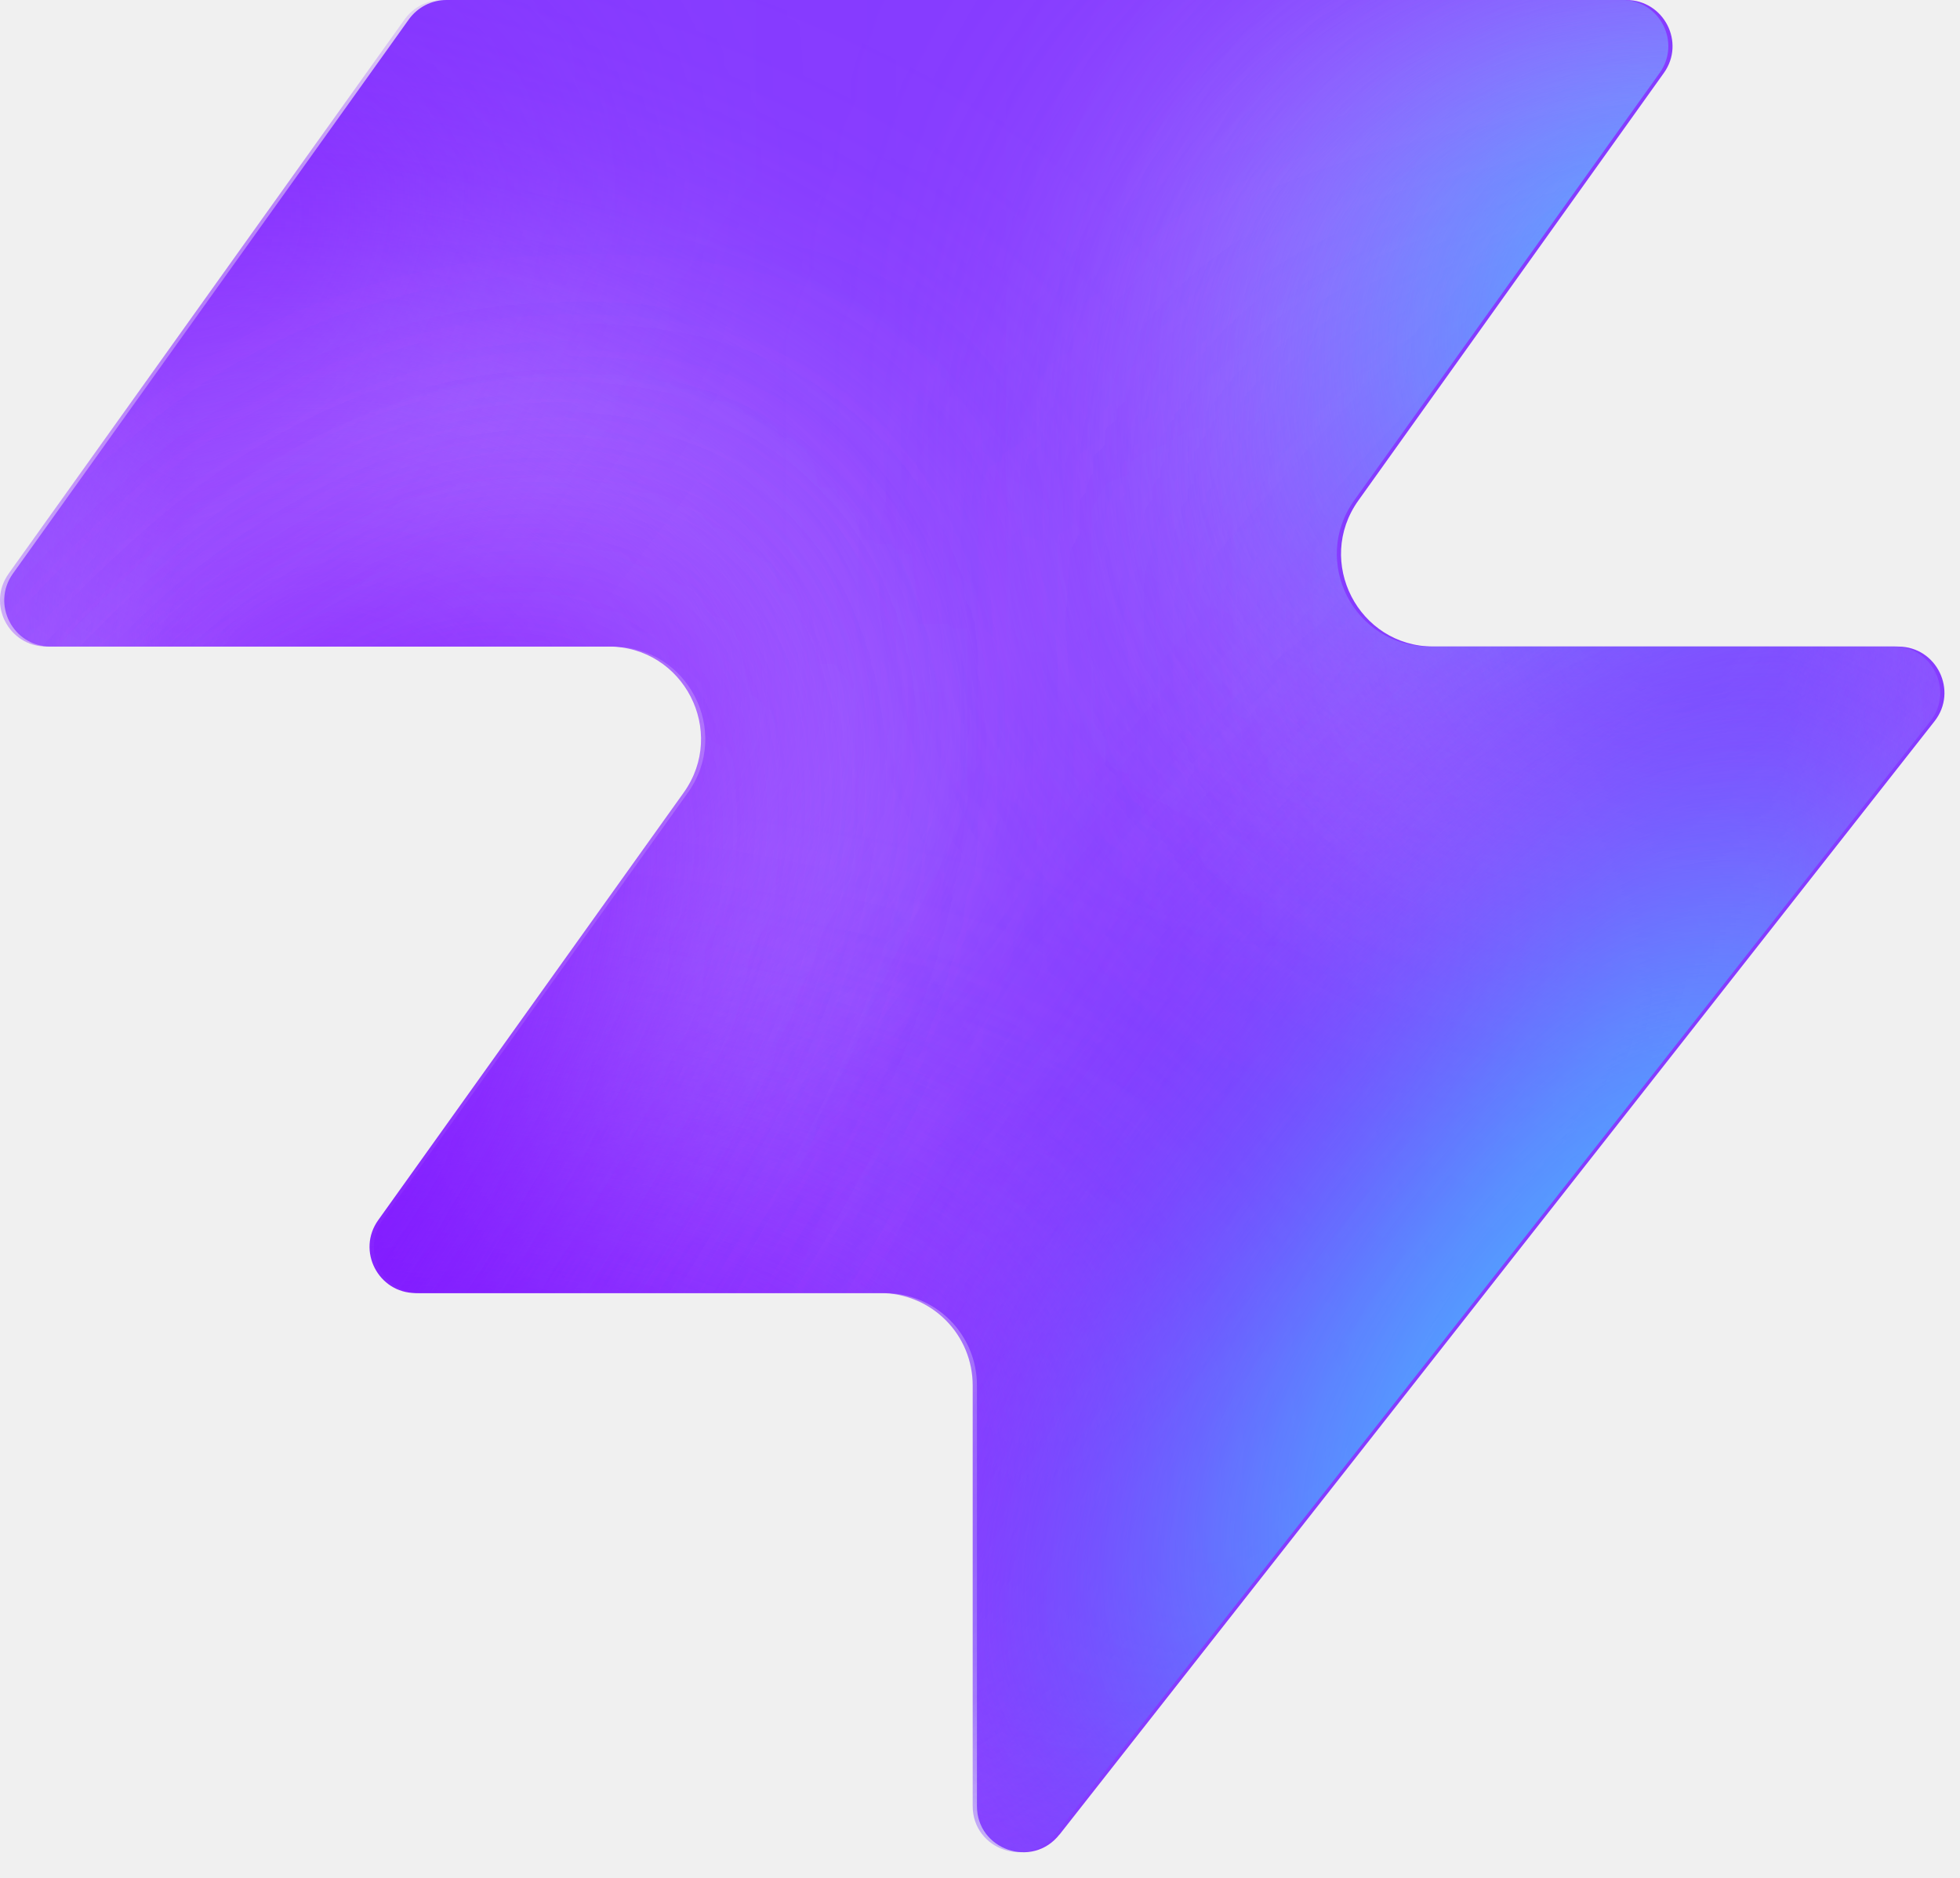
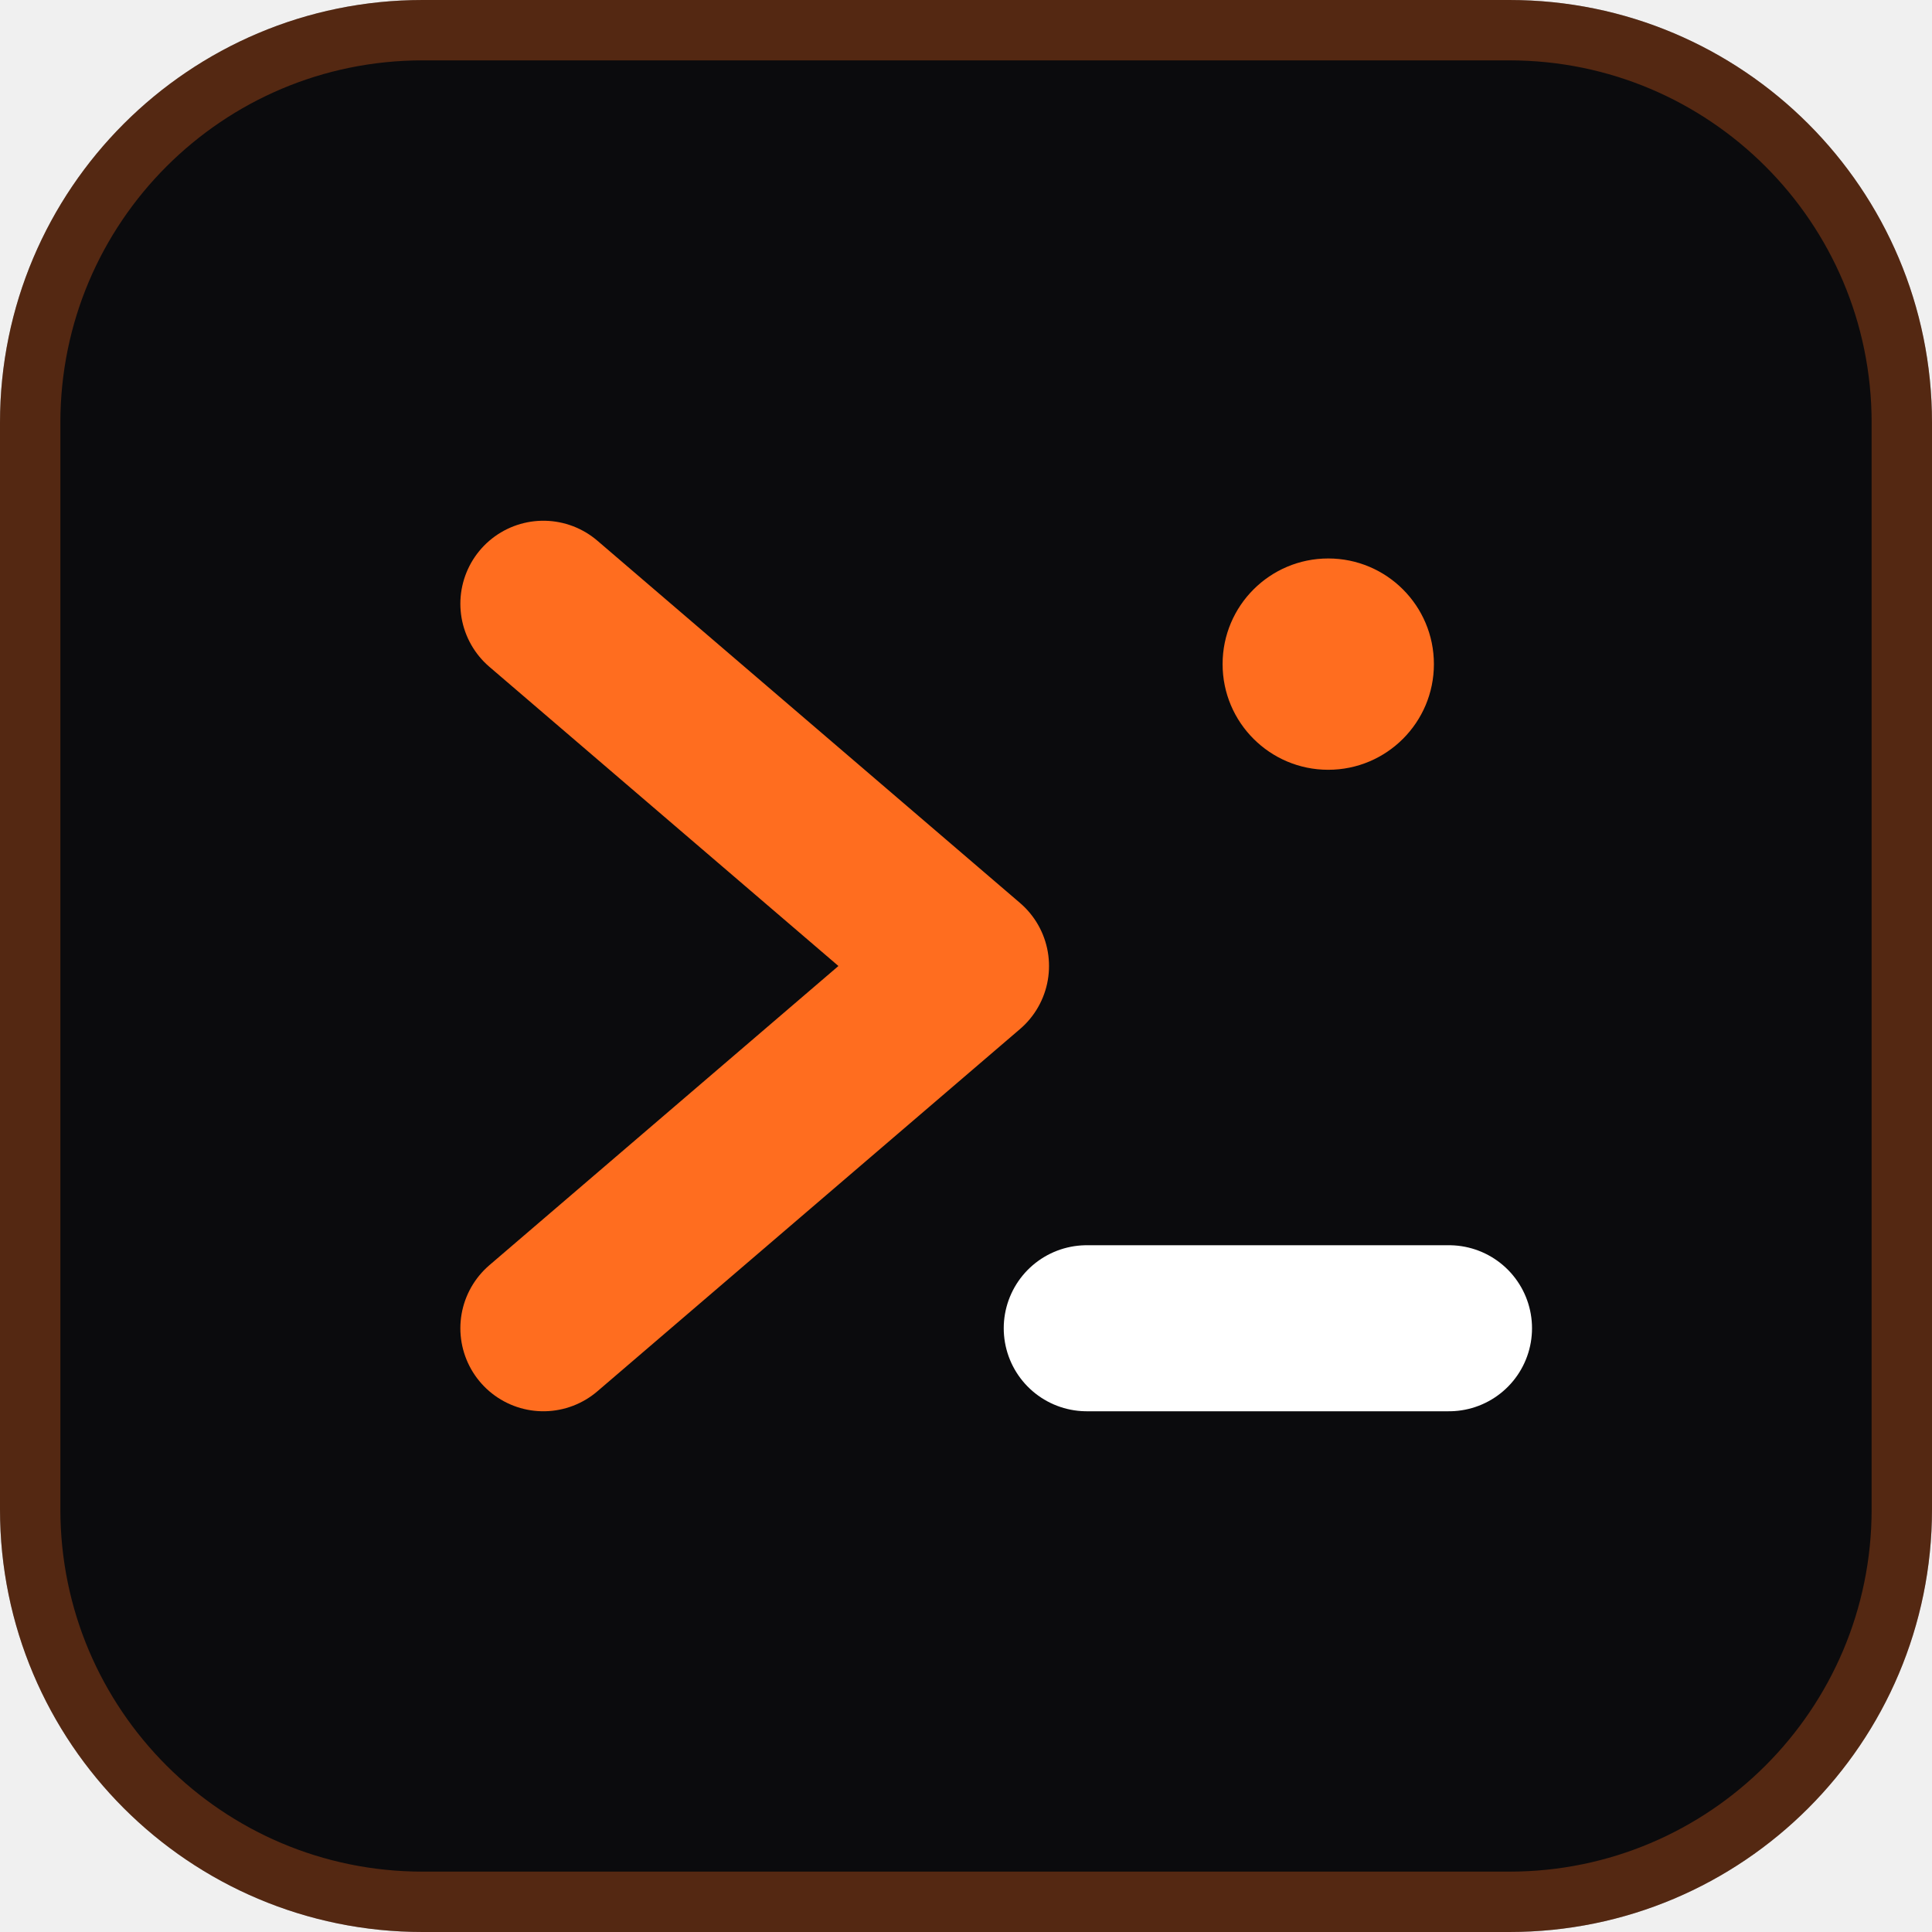
- <svg xmlns="http://www.w3.org/2000/svg" width="48" height="46" fill="none" viewBox="0 0 48 46">
-   <path fill="#863bff" d="M25.946 44.938c-.664.845-2.021.375-2.021-.698V33.937a2.26 2.26 0 0 0-2.262-2.262H10.287c-.92 0-1.456-1.04-.92-1.788l7.48-10.471c1.07-1.497 0-3.578-1.842-3.578H1.237c-.92 0-1.456-1.04-.92-1.788L10.013.474c.214-.297.556-.474.92-.474h28.894c.92 0 1.456 1.04.92 1.788l-7.48 10.471c-1.07 1.498 0 3.579 1.842 3.579h11.377c.943 0 1.473 1.088.89 1.83L25.947 44.94z" style="fill:#863bff;fill:color(display-p3 .525 .23 1);fill-opacity:1" />
-   <mask id="a" width="48" height="46" x="0" y="0" maskUnits="userSpaceOnUse" style="mask-type:alpha">
-     <path fill="#000" d="M25.842 44.938c-.664.844-2.021.375-2.021-.698V33.937a2.26 2.26 0 0 0-2.262-2.262H10.183c-.92 0-1.456-1.04-.92-1.788l7.48-10.471c1.07-1.498 0-3.579-1.842-3.579H1.133c-.92 0-1.456-1.04-.92-1.787L9.91.473c.214-.297.556-.474.92-.474h28.894c.92 0 1.456 1.04.92 1.788l-7.48 10.471c-1.07 1.498 0 3.578 1.842 3.578h11.377c.943 0 1.473 1.088.89 1.832L25.843 44.94z" style="fill:#000;fill-opacity:1" />
-   </mask>
-   <g mask="url(#a)">
-     <g filter="url(#b)">
-       <ellipse cx="5.508" cy="14.704" fill="#ede6ff" rx="5.508" ry="14.704" style="fill:#ede6ff;fill:color(display-p3 .927 .903 1);fill-opacity:1" transform="matrix(.00324 1 1 -.00324 -4.47 31.516)" />
-     </g>
-     <g filter="url(#c)">
-       <ellipse cx="10.399" cy="29.851" fill="#ede6ff" rx="10.399" ry="29.851" style="fill:#ede6ff;fill:color(display-p3 .927 .903 1);fill-opacity:1" transform="matrix(.00324 1 1 -.00324 -39.328 7.883)" />
-     </g>
-     <g filter="url(#d)">
-       <ellipse cx="5.508" cy="30.487" fill="#7e14ff" rx="5.508" ry="30.487" style="fill:#7e14ff;fill:color(display-p3 .492 .077 1);fill-opacity:1" transform="rotate(89.814 -25.913 -14.639)scale(1 -1)" />
-     </g>
-     <g filter="url(#e)">
-       <ellipse cx="5.508" cy="30.599" fill="#7e14ff" rx="5.508" ry="30.599" style="fill:#7e14ff;fill:color(display-p3 .492 .077 1);fill-opacity:1" transform="rotate(89.814 -32.644 -3.334)scale(1 -1)" />
-     </g>
-     <g filter="url(#f)">
-       <ellipse cx="5.508" cy="30.599" fill="#7e14ff" rx="5.508" ry="30.599" style="fill:#7e14ff;fill:color(display-p3 .492 .077 1);fill-opacity:1" transform="matrix(.00324 1 1 -.00324 -34.34 30.47)" />
-     </g>
-     <g filter="url(#g)">
-       <ellipse cx="14.072" cy="22.078" fill="#ede6ff" rx="14.072" ry="22.078" style="fill:#ede6ff;fill:color(display-p3 .927 .903 1);fill-opacity:1" transform="rotate(93.35 24.506 48.493)scale(-1 1)" />
-     </g>
-     <g filter="url(#h)">
-       <ellipse cx="3.47" cy="21.501" fill="#7e14ff" rx="3.47" ry="21.501" style="fill:#7e14ff;fill:color(display-p3 .492 .077 1);fill-opacity:1" transform="rotate(89.009 28.708 47.59)scale(-1 1)" />
-     </g>
-     <g filter="url(#i)">
-       <ellipse cx="3.47" cy="21.501" fill="#7e14ff" rx="3.47" ry="21.501" style="fill:#7e14ff;fill:color(display-p3 .492 .077 1);fill-opacity:1" transform="rotate(89.009 28.708 47.59)scale(-1 1)" />
-     </g>
-     <g filter="url(#j)">
-       <ellipse cx=".387" cy="8.972" fill="#7e14ff" rx="4.407" ry="29.108" style="fill:#7e14ff;fill:color(display-p3 .492 .077 1);fill-opacity:1" transform="rotate(39.51 .387 8.972)" />
-     </g>
-     <g filter="url(#k)">
-       <ellipse cx="47.523" cy="-6.092" fill="#7e14ff" rx="4.407" ry="29.108" style="fill:#7e14ff;fill:color(display-p3 .492 .077 1);fill-opacity:1" transform="rotate(37.892 47.523 -6.092)" />
-     </g>
-     <g filter="url(#l)">
-       <ellipse cx="41.412" cy="6.333" fill="#47bfff" rx="5.971" ry="9.665" style="fill:#47bfff;fill:color(display-p3 .28 .748 1);fill-opacity:1" transform="rotate(37.892 41.412 6.333)" />
-     </g>
-     <g filter="url(#m)">
-       <ellipse cx="-1.879" cy="38.332" fill="#7e14ff" rx="4.407" ry="29.108" style="fill:#7e14ff;fill:color(display-p3 .492 .077 1);fill-opacity:1" transform="rotate(37.892 -1.88 38.332)" />
-     </g>
-     <g filter="url(#n)">
-       <ellipse cx="-1.879" cy="38.332" fill="#7e14ff" rx="4.407" ry="29.108" style="fill:#7e14ff;fill:color(display-p3 .492 .077 1);fill-opacity:1" transform="rotate(37.892 -1.88 38.332)" />
-     </g>
-     <g filter="url(#o)">
-       <ellipse cx="35.651" cy="29.907" fill="#7e14ff" rx="4.407" ry="29.108" style="fill:#7e14ff;fill:color(display-p3 .492 .077 1);fill-opacity:1" transform="rotate(37.892 35.651 29.907)" />
-     </g>
-     <g filter="url(#p)">
-       <ellipse cx="38.418" cy="32.4" fill="#47bfff" rx="5.971" ry="15.297" style="fill:#47bfff;fill:color(display-p3 .28 .748 1);fill-opacity:1" transform="rotate(37.892 38.418 32.4)" />
-     </g>
-   </g>
-   <defs>
-     <filter id="b" width="60.045" height="41.654" x="-19.77" y="16.149" color-interpolation-filters="sRGB" filterUnits="userSpaceOnUse">
-       <feFlood flood-opacity="0" result="BackgroundImageFix" />
-       <feBlend in="SourceGraphic" in2="BackgroundImageFix" result="shape" />
-       <feGaussianBlur result="effect1_foregroundBlur_2002_17158" stdDeviation="7.659" />
-     </filter>
-     <filter id="c" width="90.34" height="51.437" x="-54.613" y="-7.533" color-interpolation-filters="sRGB" filterUnits="userSpaceOnUse">
-       <feFlood flood-opacity="0" result="BackgroundImageFix" />
-       <feBlend in="SourceGraphic" in2="BackgroundImageFix" result="shape" />
-       <feGaussianBlur result="effect1_foregroundBlur_2002_17158" stdDeviation="7.659" />
-     </filter>
-     <filter id="d" width="79.355" height="29.4" x="-49.64" y="2.03" color-interpolation-filters="sRGB" filterUnits="userSpaceOnUse">
-       <feFlood flood-opacity="0" result="BackgroundImageFix" />
-       <feBlend in="SourceGraphic" in2="BackgroundImageFix" result="shape" />
-       <feGaussianBlur result="effect1_foregroundBlur_2002_17158" stdDeviation="4.596" />
-     </filter>
-     <filter id="e" width="79.579" height="29.4" x="-45.045" y="20.029" color-interpolation-filters="sRGB" filterUnits="userSpaceOnUse">
-       <feFlood flood-opacity="0" result="BackgroundImageFix" />
-       <feBlend in="SourceGraphic" in2="BackgroundImageFix" result="shape" />
-       <feGaussianBlur result="effect1_foregroundBlur_2002_17158" stdDeviation="4.596" />
-     </filter>
-     <filter id="f" width="79.579" height="29.4" x="-43.513" y="21.178" color-interpolation-filters="sRGB" filterUnits="userSpaceOnUse">
-       <feFlood flood-opacity="0" result="BackgroundImageFix" />
-       <feBlend in="SourceGraphic" in2="BackgroundImageFix" result="shape" />
-       <feGaussianBlur result="effect1_foregroundBlur_2002_17158" stdDeviation="4.596" />
-     </filter>
-     <filter id="g" width="74.749" height="58.852" x="15.756" y="-17.901" color-interpolation-filters="sRGB" filterUnits="userSpaceOnUse">
-       <feFlood flood-opacity="0" result="BackgroundImageFix" />
-       <feBlend in="SourceGraphic" in2="BackgroundImageFix" result="shape" />
-       <feGaussianBlur result="effect1_foregroundBlur_2002_17158" stdDeviation="7.659" />
-     </filter>
-     <filter id="h" width="61.377" height="25.362" x="23.548" y="2.284" color-interpolation-filters="sRGB" filterUnits="userSpaceOnUse">
-       <feFlood flood-opacity="0" result="BackgroundImageFix" />
-       <feBlend in="SourceGraphic" in2="BackgroundImageFix" result="shape" />
-       <feGaussianBlur result="effect1_foregroundBlur_2002_17158" stdDeviation="4.596" />
-     </filter>
-     <filter id="i" width="61.377" height="25.362" x="23.548" y="2.284" color-interpolation-filters="sRGB" filterUnits="userSpaceOnUse">
-       <feFlood flood-opacity="0" result="BackgroundImageFix" />
-       <feBlend in="SourceGraphic" in2="BackgroundImageFix" result="shape" />
-       <feGaussianBlur result="effect1_foregroundBlur_2002_17158" stdDeviation="4.596" />
-     </filter>
-     <filter id="j" width="56.045" height="63.649" x="-27.636" y="-22.853" color-interpolation-filters="sRGB" filterUnits="userSpaceOnUse">
-       <feFlood flood-opacity="0" result="BackgroundImageFix" />
-       <feBlend in="SourceGraphic" in2="BackgroundImageFix" result="shape" />
-       <feGaussianBlur result="effect1_foregroundBlur_2002_17158" stdDeviation="4.596" />
-     </filter>
-     <filter id="k" width="54.814" height="64.646" x="20.116" y="-38.415" color-interpolation-filters="sRGB" filterUnits="userSpaceOnUse">
-       <feFlood flood-opacity="0" result="BackgroundImageFix" />
-       <feBlend in="SourceGraphic" in2="BackgroundImageFix" result="shape" />
-       <feGaussianBlur result="effect1_foregroundBlur_2002_17158" stdDeviation="4.596" />
-     </filter>
-     <filter id="l" width="33.541" height="35.313" x="24.641" y="-11.323" color-interpolation-filters="sRGB" filterUnits="userSpaceOnUse">
-       <feFlood flood-opacity="0" result="BackgroundImageFix" />
-       <feBlend in="SourceGraphic" in2="BackgroundImageFix" result="shape" />
-       <feGaussianBlur result="effect1_foregroundBlur_2002_17158" stdDeviation="4.596" />
-     </filter>
-     <filter id="m" width="54.814" height="64.646" x="-29.286" y="6.009" color-interpolation-filters="sRGB" filterUnits="userSpaceOnUse">
-       <feFlood flood-opacity="0" result="BackgroundImageFix" />
-       <feBlend in="SourceGraphic" in2="BackgroundImageFix" result="shape" />
-       <feGaussianBlur result="effect1_foregroundBlur_2002_17158" stdDeviation="4.596" />
-     </filter>
-     <filter id="n" width="54.814" height="64.646" x="-29.286" y="6.009" color-interpolation-filters="sRGB" filterUnits="userSpaceOnUse">
-       <feFlood flood-opacity="0" result="BackgroundImageFix" />
-       <feBlend in="SourceGraphic" in2="BackgroundImageFix" result="shape" />
-       <feGaussianBlur result="effect1_foregroundBlur_2002_17158" stdDeviation="4.596" />
-     </filter>
-     <filter id="o" width="54.814" height="64.646" x="8.244" y="-2.416" color-interpolation-filters="sRGB" filterUnits="userSpaceOnUse">
-       <feFlood flood-opacity="0" result="BackgroundImageFix" />
-       <feBlend in="SourceGraphic" in2="BackgroundImageFix" result="shape" />
-       <feGaussianBlur result="effect1_foregroundBlur_2002_17158" stdDeviation="4.596" />
-     </filter>
-     <filter id="p" width="39.409" height="43.623" x="18.713" y="10.588" color-interpolation-filters="sRGB" filterUnits="userSpaceOnUse">
-       <feFlood flood-opacity="0" result="BackgroundImageFix" />
-       <feBlend in="SourceGraphic" in2="BackgroundImageFix" result="shape" />
-       <feGaussianBlur result="effect1_foregroundBlur_2002_17158" stdDeviation="4.596" />
-     </filter>
-   </defs>
+ <svg xmlns="http://www.w3.org/2000/svg" viewBox="0 0 64 64" fill="none">
+   <rect width="64" height="64" rx="14" fill="#0B0B0D" />
+   <rect x="1" y="1" width="62" height="62" rx="13" stroke="#FF6D1F" stroke-width="2" stroke-opacity="0.3" />
+   <path d="M18 20L32 32L18 44" stroke="#FF6D1F" stroke-width="5.5" stroke-linecap="round" stroke-linejoin="round" />
+   <line x1="36" y1="44" x2="48" y2="44" stroke="#FFFFFF" stroke-width="5.5" stroke-linecap="round" />
+   <circle cx="44" cy="22" r="3.5" fill="#FF6D1F" />
</svg>
